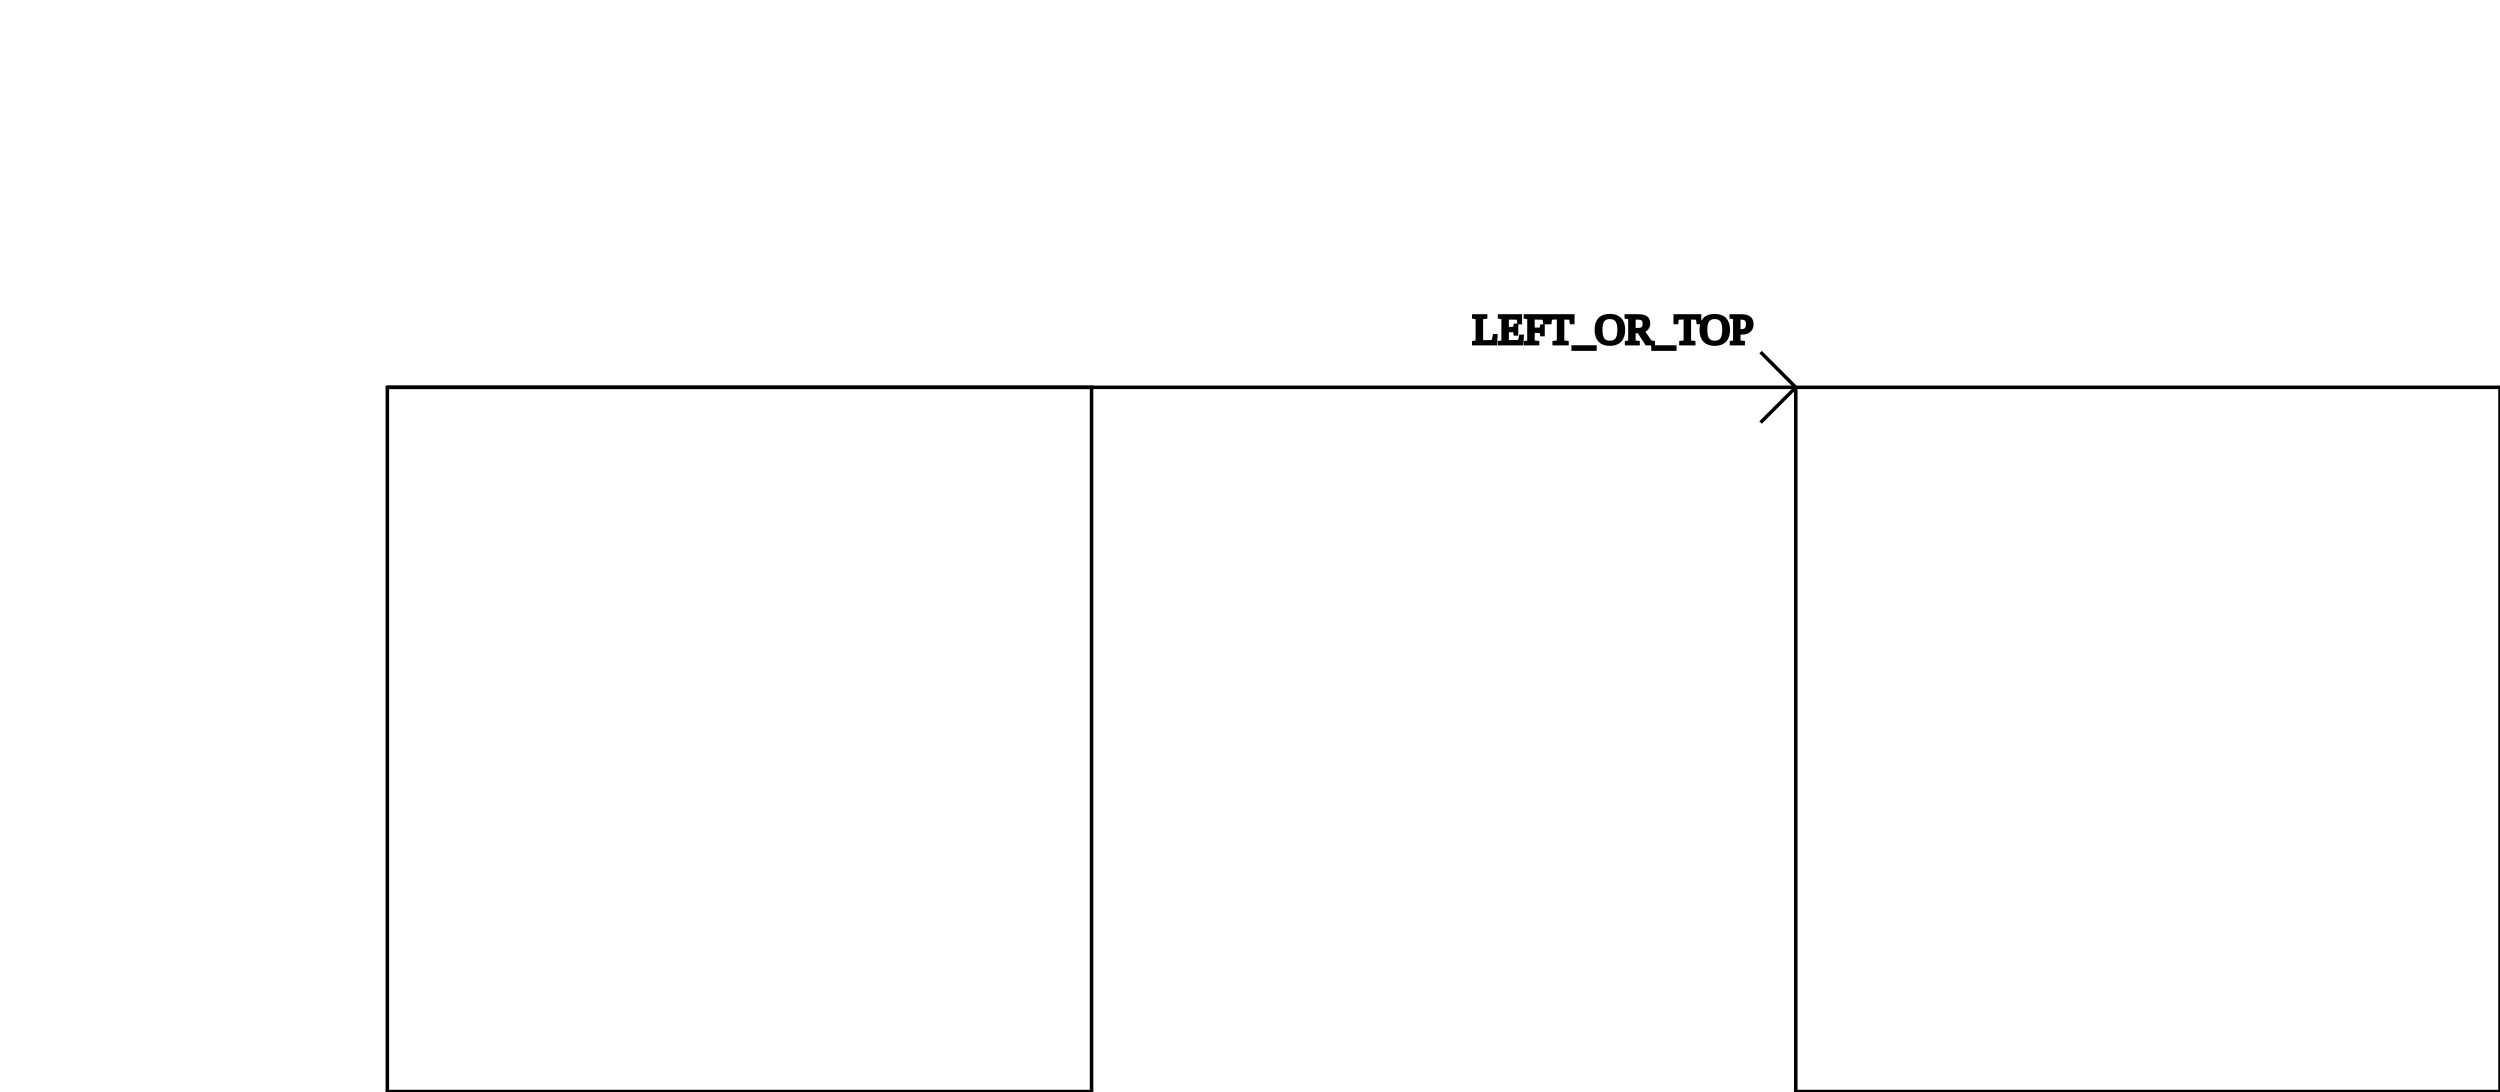
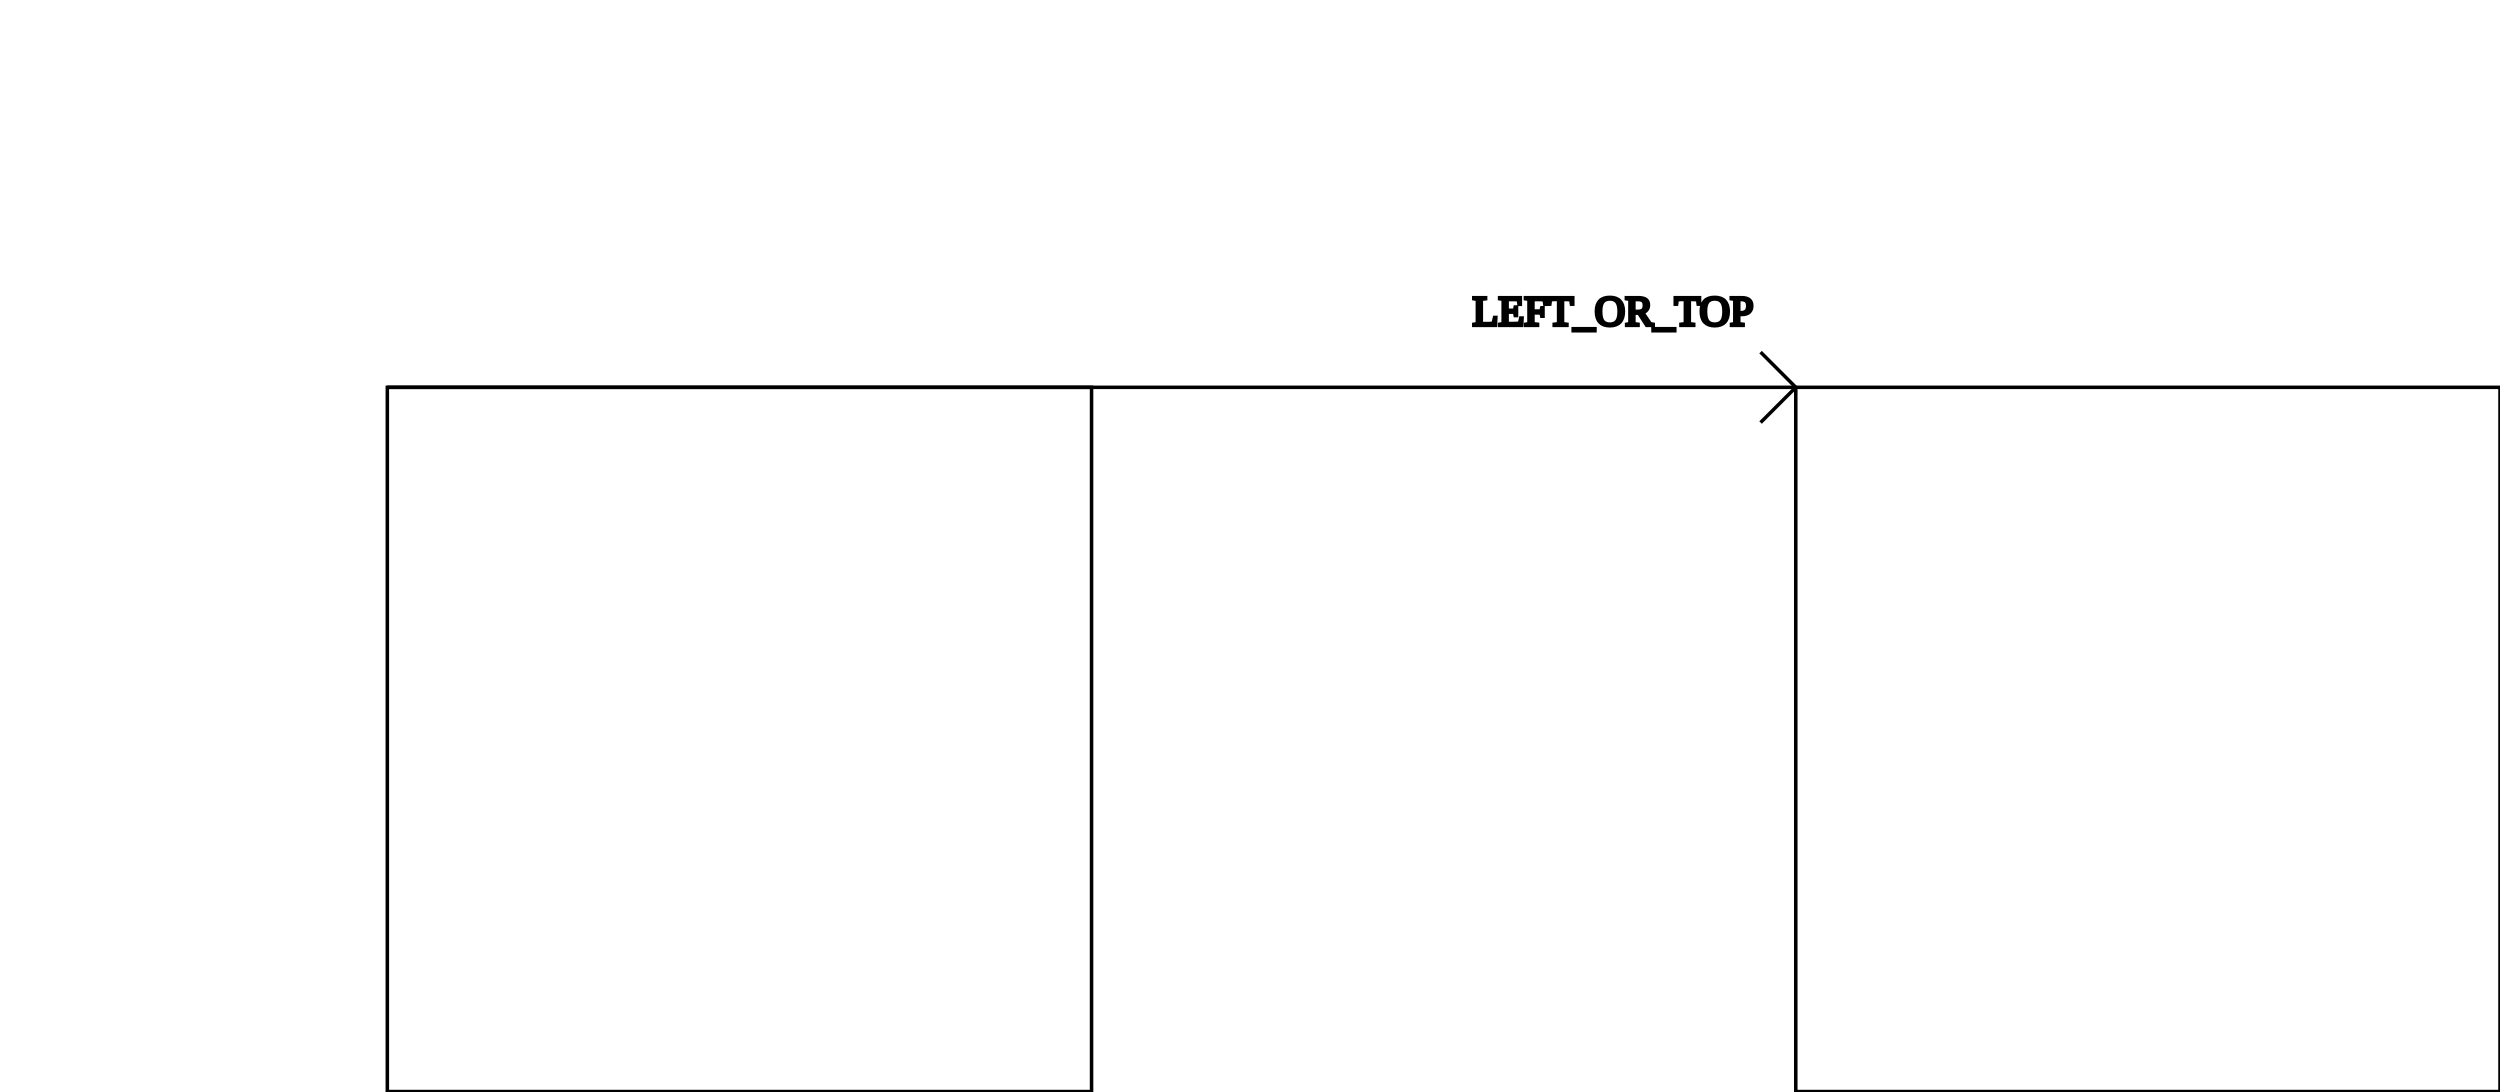
<svg xmlns="http://www.w3.org/2000/svg" width="100%" height="100%" viewBox="-10 -10 710 310">
  <style>text { font-family: Roboto, Arial, sans-serif !important; }</style>
  <rect x="100" y="100" width="200" height="200" rx="0" ry="0" fill="" fill-opacity="0" stroke="black" stroke-opacity="1" stroke-width="1" stroke-dasharray="" transform="" />
  <rect x="500" y="100" width="200" height="200" rx="0" ry="0" fill="" fill-opacity="0" stroke="black" stroke-opacity="1" stroke-width="1" stroke-dasharray="" transform="" />
  <line x1="100" y1="100" x2="100" y2="100" fill="" fill-opacity="0" stroke="black" stroke-opacity="1" stroke-width="1" stroke-dasharray="" transform="" />
  <path d="M 100 100 A 0 0 0 0 1 100 100" fill="" fill-opacity="0" stroke="black" stroke-opacity="1" stroke-width="1" stroke-dasharray="" transform="" />
  <line x1="100" y1="100" x2="100" y2="100" fill="" fill-opacity="0" stroke="black" stroke-opacity="1" stroke-width="1" stroke-dasharray="" transform="" />
  <path d="M 100 100 A 0 0 0 0 0 100 100" fill="" fill-opacity="0" stroke="black" stroke-opacity="1" stroke-width="1" stroke-dasharray="" transform="" />
  <line x1="100" y1="100" x2="500" y2="100" fill="" fill-opacity="0" stroke="black" stroke-opacity="1" stroke-width="1" stroke-dasharray="" transform="" />
  <path d="M 500.354 100.354 L 490 90 M 500.354 99.646 L 490 110" fill="" fill-opacity="0" stroke="black" stroke-opacity="1" stroke-width="1" stroke-dasharray="" transform="" />
-   <text xml:space="preserve" x="500" y="87.6" text-anchor="end" font-weight="" font-style="" font-size="" fill="black" fill-opacity="1" stroke="black" stroke-opacity="1" stroke-width="1" stroke-dasharray="" transform="">
+   <text xml:space="preserve" x="500" y="82.4" text-anchor="end" font-weight="" font-style="" font-size="" fill="black" fill-opacity="1" stroke="black" stroke-opacity="1" stroke-width="1" stroke-dasharray="" transform="">
    <tspan xml:space="preserve"> LEFT_OR_TOP </tspan>
  </text>
</svg>
